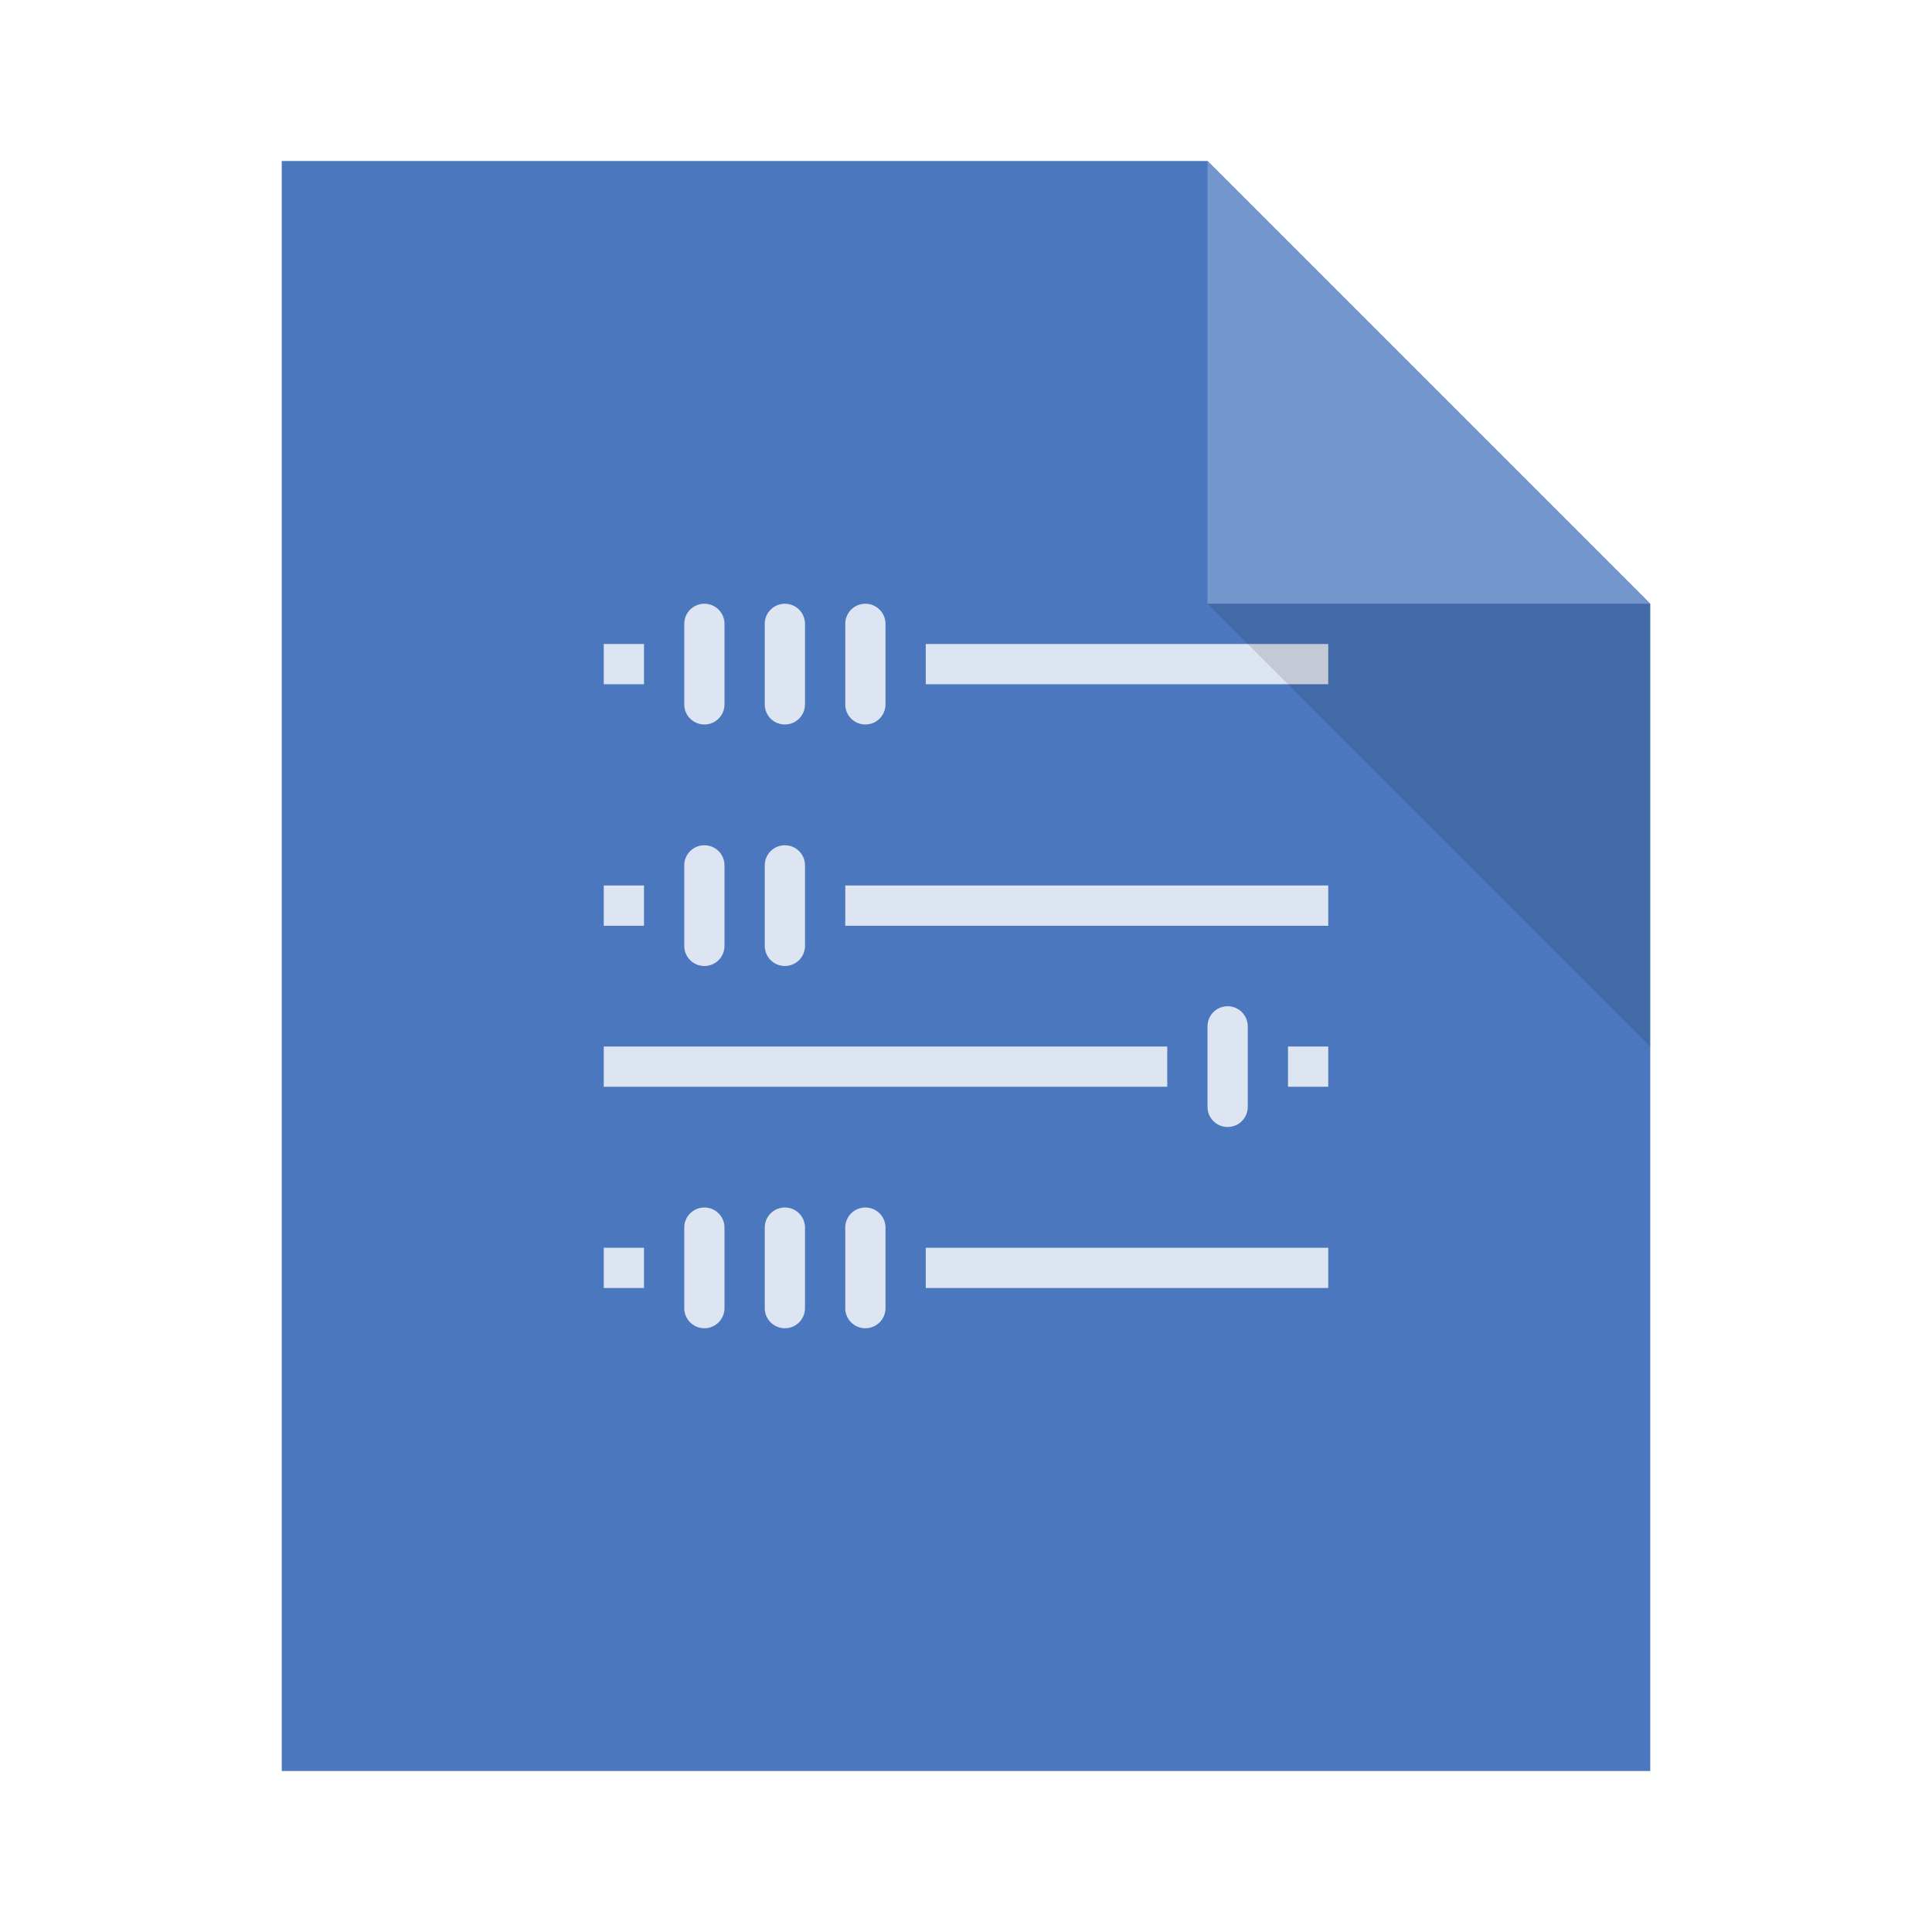
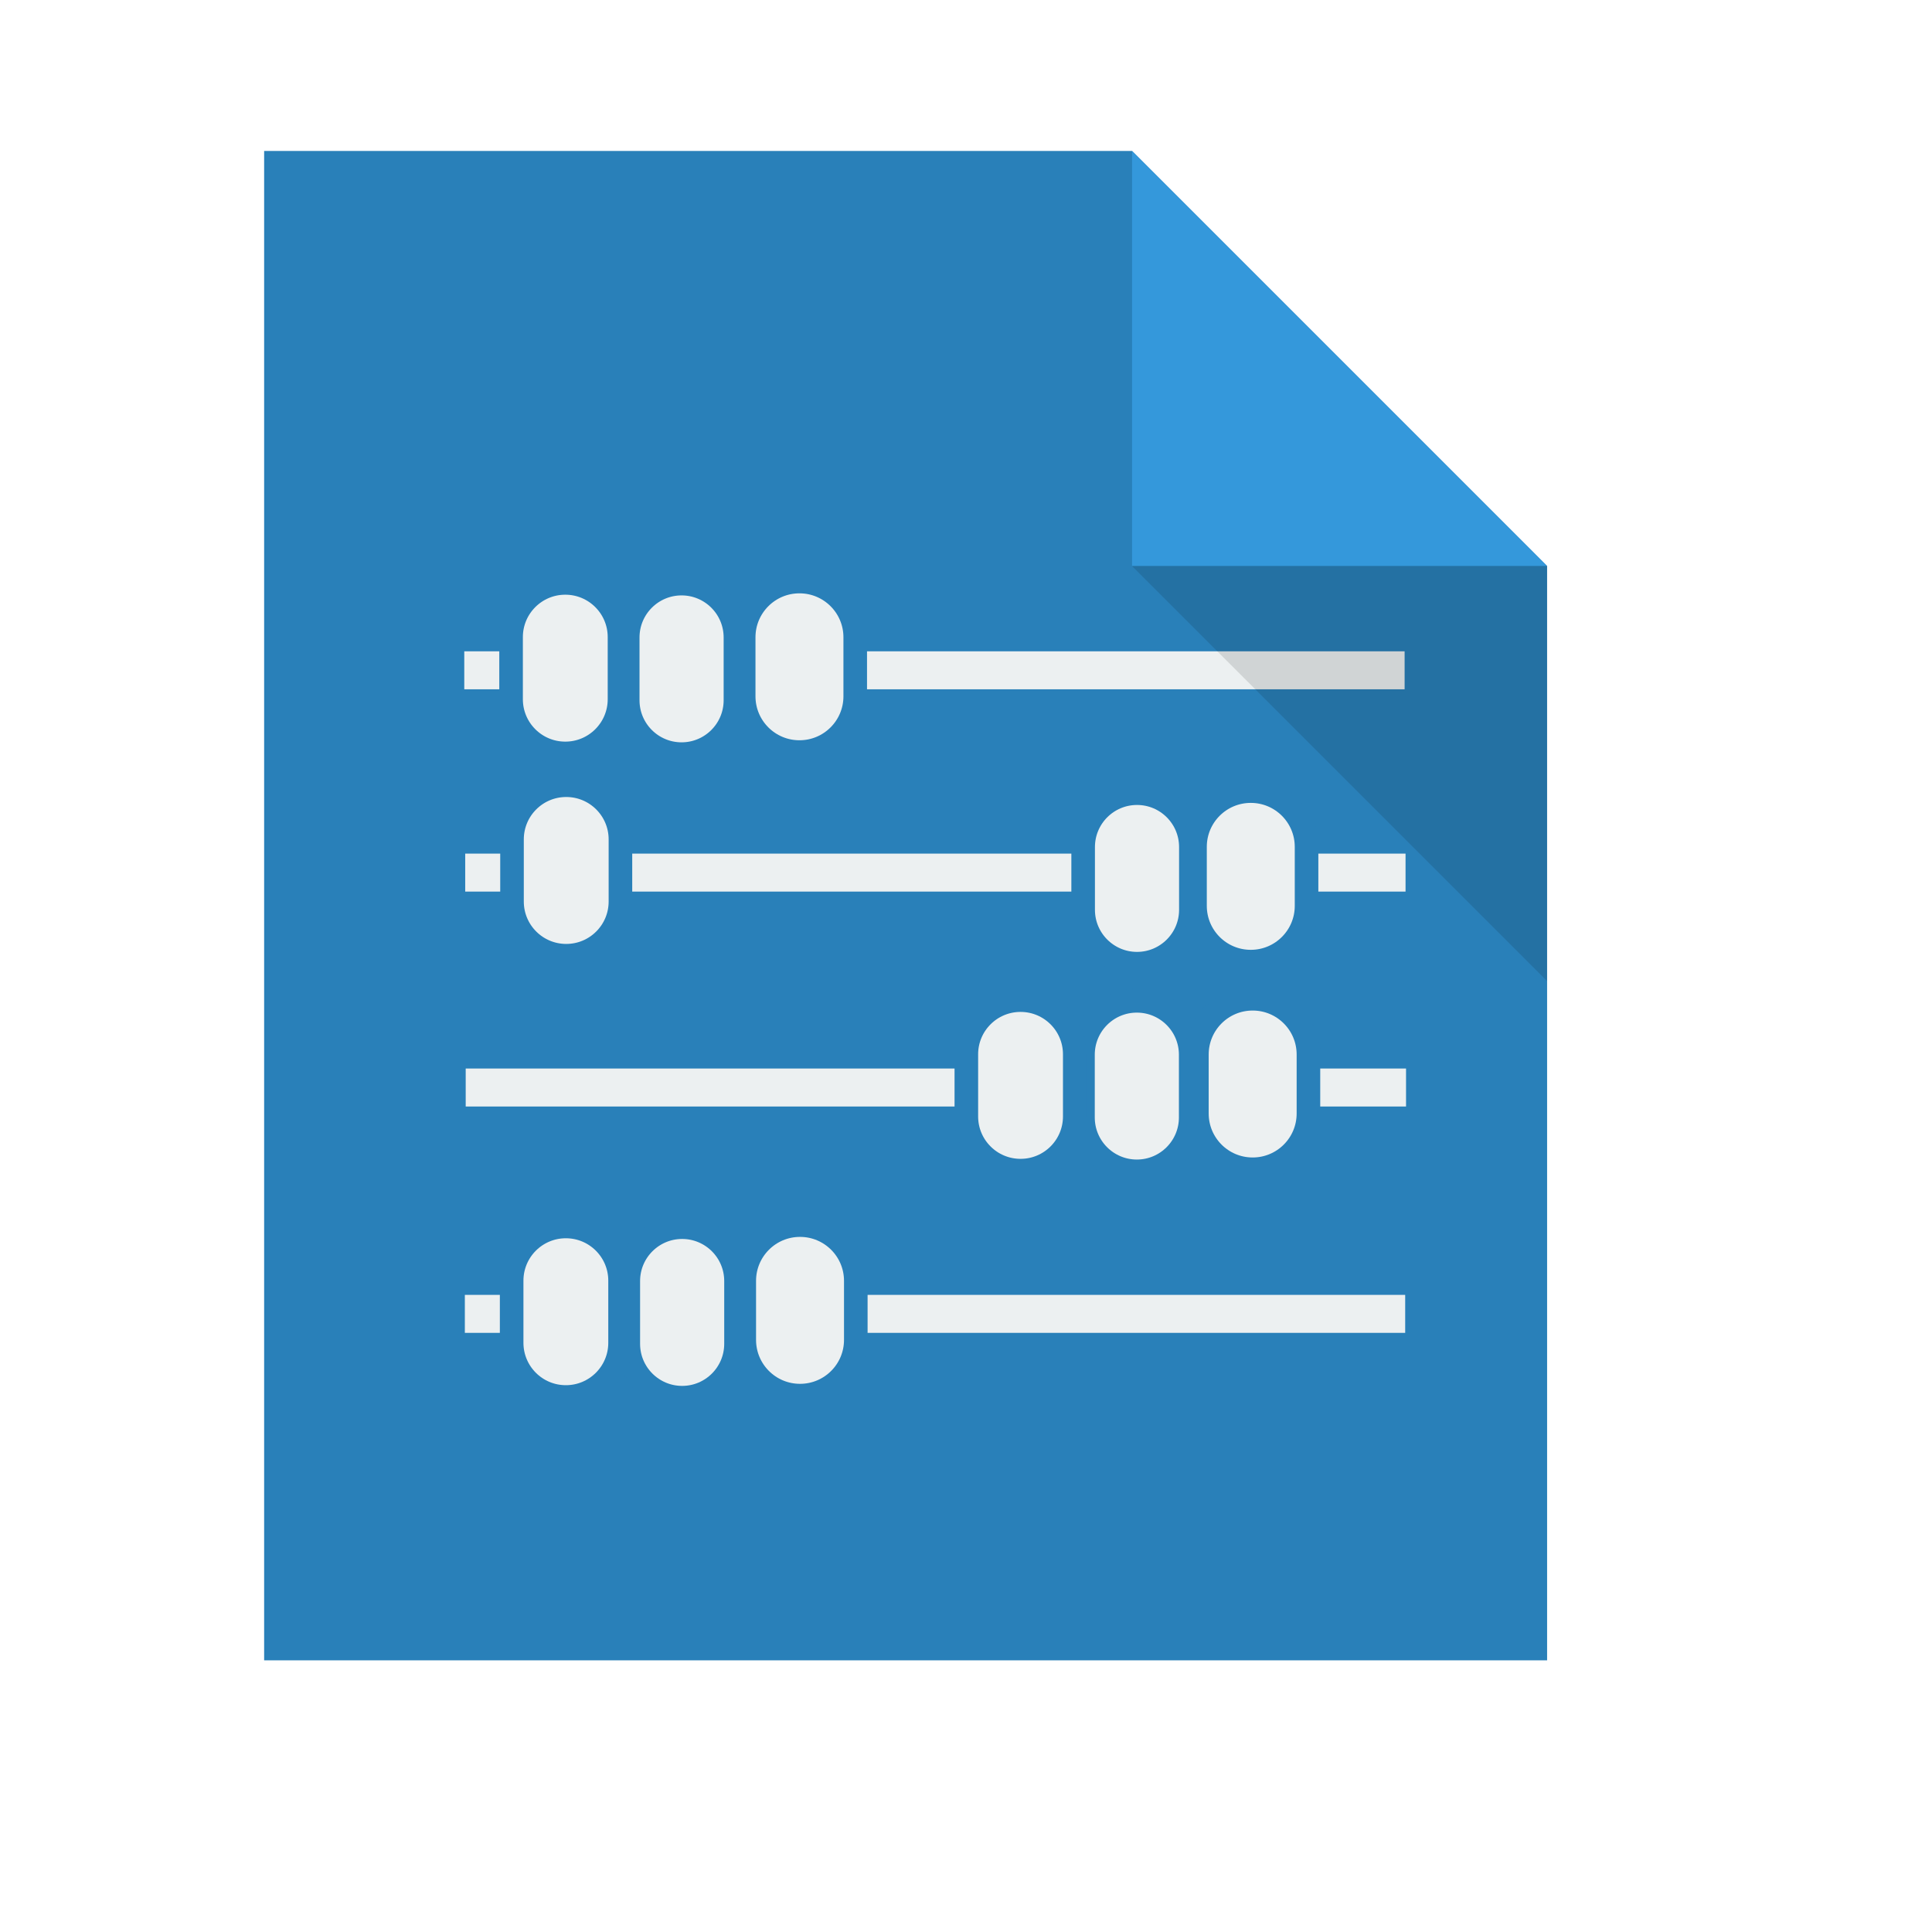
- <svg xmlns="http://www.w3.org/2000/svg" width="48" height="48" id="svg2" version="1.1">
-   <defs id="defs4" />
-   <path style="fill:#4b77be;fill-opacity:1;stroke:none" d="m 7,4 0,40 34,0 0,-29 -11,-11 z" id="rect4090" />
-   <path style="color:#000000;text-decoration:none;text-decoration-line:none;text-decoration-style:solid;text-decoration-color:#000000;clip-rule:nonzero;display:inline;overflow:visible;visibility:visible;opacity:1;isolation:auto;mix-blend-mode:normal;color-interpolation:sRGB;color-interpolation-filters:linearRGB;solid-color:#000000;solid-opacity:1;fill:#dde5f3;fill-opacity:1;fill-rule:nonzero;stroke:none;stroke-width:1;stroke-linecap:butt;stroke-linejoin:miter;stroke-miterlimit:4;stroke-dasharray:none;stroke-dashoffset:0;stroke-opacity:1;color-rendering:auto;image-rendering:auto;shape-rendering:auto;text-rendering:auto;enable-background:accumulate" d="M 17.5 15 C 17.223 15 17 15.223 17 15.5 L 17 17.5 C 17 17.777 17.223 18 17.5 18 C 17.777 18 18 17.777 18 17.5 L 18 15.5 C 18 15.223 17.777 15 17.5 15 z M 19.5 15 C 19.223 15 19 15.223 19 15.5 L 19 17.5 C 19 17.777 19.223 18 19.5 18 C 19.777 18 20 17.777 20 17.5 L 20 15.5 C 20 15.223 19.777 15 19.5 15 z M 21.5 15 C 21.223 15 21 15.223 21 15.5 L 21 17.5 C 21 17.777 21.223 18 21.5 18 C 21.777 18 22 17.777 22 17.5 L 22 15.5 C 22 15.223 21.777 15 21.5 15 z M 15 16 L 15 17 L 16 17 L 16 16 L 15 16 z M 23 16 L 23 17 L 33 17 L 33 16 L 23 16 z M 17.5 21 C 17.223 21 17 21.223 17 21.5 L 17 23.5 C 17 23.777 17.223 24 17.5 24 C 17.777 24 18 23.777 18 23.5 L 18 21.5 C 18 21.223 17.777 21 17.5 21 z M 19.5 21 C 19.223 21 19 21.223 19 21.5 L 19 23.5 C 19 23.777 19.223 24 19.5 24 C 19.777 24 20 23.777 20 23.5 L 20 21.5 C 20 21.223 19.777 21 19.5 21 z M 15 22 L 15 23 L 16 23 L 16 22 L 15 22 z M 21 22 L 21 23 L 33 23 L 33 22 L 21 22 z M 30.5 25 C 30.223 25 30 25.223 30 25.5 L 30 27.5 C 30 27.777 30.223 28 30.5 28 C 30.777 28 31 27.777 31 27.5 L 31 25.5 C 31 25.223 30.777 25 30.5 25 z M 15 26 L 15 27 L 29 27 L 29 26 L 15 26 z M 32 26 L 32 27 L 33 27 L 33 26 L 32 26 z M 17.5 30 C 17.223 30 17 30.223 17 30.5 L 17 32.5 C 17 32.777 17.223 33 17.5 33 C 17.777 33 18 32.777 18 32.5 L 18 30.5 C 18 30.223 17.777 30 17.5 30 z M 19.5 30 C 19.223 30 19 30.223 19 30.5 L 19 32.5 C 19 32.777 19.223 33 19.5 33 C 19.777 33 20 32.777 20 32.5 L 20 30.5 C 20 30.223 19.777 30 19.5 30 z M 21.5 30 C 21.223 30 21 30.223 21 30.5 L 21 32.5 C 21 32.777 21.223 33 21.5 33 C 21.777 33 22 32.777 22 32.5 L 22 30.5 C 22 30.223 21.777 30 21.5 30 z M 15 31 L 15 32 L 16 32 L 16 31 L 15 31 z M 23 31 L 23 32 L 33 32 L 33 31 L 23 31 z " id="rect4253" />
-   <path style="fill:#7396cd;fill-opacity:1;stroke:none;stroke-width:0.282px;stroke-linecap:butt;stroke-linejoin:miter;stroke-opacity:1" d="m 30,4 0,11 11,0 z" id="path4151" />
-   <path id="path4252" d="m 41,26 0,-11 -11,0 z" style="fill:#000000;fill-opacity:0.118;stroke:none" />
-   <rect style="color:#000000;text-decoration:none;text-decoration-line:none;text-decoration-style:solid;text-decoration-color:#000000;clip-rule:nonzero;display:inline;overflow:visible;visibility:visible;opacity:1;isolation:auto;mix-blend-mode:normal;color-interpolation:sRGB;color-interpolation-filters:linearRGB;solid-color:#000000;solid-opacity:1;fill:#4b77be;fill-opacity:1;fill-rule:nonzero;stroke:none;stroke-width:1;stroke-linecap:butt;stroke-linejoin:miter;stroke-miterlimit:4;stroke-dasharray:none;stroke-dashoffset:0;stroke-opacity:1;color-rendering:auto;image-rendering:auto;shape-rendering:auto;text-rendering:auto;enable-background:accumulate" id="rect4263" width="1" height="1" x="-7" y="19" ry="2.35182e-07" />
-   <rect style="color:#000000;text-decoration:none;text-decoration-line:none;text-decoration-style:solid;text-decoration-color:#000000;clip-rule:nonzero;display:inline;overflow:visible;visibility:visible;opacity:1;isolation:auto;mix-blend-mode:normal;color-interpolation:sRGB;color-interpolation-filters:linearRGB;solid-color:#000000;solid-opacity:1;fill:#7396cd;fill-opacity:1;fill-rule:nonzero;stroke:none;stroke-width:1;stroke-linecap:butt;stroke-linejoin:miter;stroke-miterlimit:4;stroke-dasharray:none;stroke-dashoffset:0;stroke-opacity:1;color-rendering:auto;image-rendering:auto;shape-rendering:auto;text-rendering:auto;enable-background:accumulate" id="rect4263-9" width="1" height="1" x="-7" y="21" ry="2.35182e-07" />
-   <rect style="color:#000000;text-decoration:none;text-decoration-line:none;text-decoration-style:solid;text-decoration-color:#000000;clip-rule:nonzero;display:inline;overflow:visible;visibility:visible;opacity:1;isolation:auto;mix-blend-mode:normal;color-interpolation:sRGB;color-interpolation-filters:linearRGB;solid-color:#000000;solid-opacity:1;fill:#dde5f3;fill-opacity:1;fill-rule:nonzero;stroke:none;stroke-width:1;stroke-linecap:butt;stroke-linejoin:miter;stroke-miterlimit:4;stroke-dasharray:none;stroke-dashoffset:0;stroke-opacity:1;color-rendering:auto;image-rendering:auto;shape-rendering:auto;text-rendering:auto;enable-background:accumulate" id="rect4263-2" width="1" height="1" x="-7" y="23" ry="2.35182e-07" />
+ <svg xmlns="http://www.w3.org/2000/svg" width="38.4pt" height="38.4pt">
+   <defs />
+   <g id="layer1">
+     <path id="rect4090" transform="translate(7, 4)" fill="#2980b9" d="M0 0L0 40L34 40L34 11L23 0Z" />
+     <path id="path4151" transform="matrix(3.54331 0 0 3.54331 29.9999 3.99986)" fill="#3498db" d="M0 0L0 3.104L3.104 3.104Z" />
+     <rect id="line2" transform="translate(12.3038, 17.2604)" fill="#ecf0f1" fill-rule="evenodd" stroke="#003bc3" stroke-width="0" stroke-linecap="square" stroke-linejoin="miter" stroke-miterlimit="2.013" width="18.69pt" height="0.755pt" />
+     <path id="path4252" transform="matrix(3.54331 0 0 3.54331 29.9999 15)" fill="#000000" fill-opacity="0.118" d="M3.104 3.104L3.104 0L0 0Z" />
+     <rect id="line" transform="translate(16.6352, 15.4663)" fill="#ecf0f1" fill-rule="evenodd" stroke="#2980b9" stroke-width="0.625" stroke-linecap="square" stroke-linejoin="miter" stroke-miterlimit="2.013" width="2.141pt" height="3.389pt" rx="1.071pt" ry="1.071pt" />
+     <rect id="line1" transform="translate(13.5441, 15.4477)" fill="#ecf0f1" fill-rule="evenodd" stroke="#2980b9" stroke-width="0.625" stroke-linecap="square" stroke-linejoin="miter" stroke-miterlimit="2" width="2.155pt" height="3.389pt" rx="1.077pt" ry="1.077pt" />
+     <rect id="line2" transform="translate(19.7084, 15.4115)" fill="#ecf0f1" fill-rule="evenodd" stroke="#2980b9" stroke-width="0.625" stroke-linecap="square" stroke-linejoin="miter" stroke-miterlimit="2" width="2.217pt" height="3.389pt" rx="1.108pt" ry="1.108pt" />
+     <rect id="line21" transform="translate(12.3285, 22.6216)" fill="#ecf0f1" fill-rule="evenodd" stroke="#003bc3" stroke-width="0" stroke-linecap="square" stroke-linejoin="miter" stroke-miterlimit="2" width="18.69pt" height="0.755pt" />
+     <rect id="line3" transform="translate(28.7046, 21.0199)" fill="#ecf0f1" fill-rule="evenodd" stroke="#2980b9" stroke-width="0.625" stroke-linecap="square" stroke-linejoin="miter" stroke-miterlimit="2" width="2.141pt" height="3.389pt" rx="1.071pt" ry="1.071pt" />
+     <rect id="line4" transform="translate(13.5688, 20.8089)" fill="#ecf0f1" fill-rule="evenodd" stroke="#2980b9" stroke-width="0.625" stroke-linecap="square" stroke-linejoin="miter" stroke-miterlimit="2" width="2.155pt" height="3.389pt" rx="1.077pt" ry="1.077pt" />
+     <rect id="line5" transform="translate(31.669, 20.9651)" fill="#ecf0f1" fill-rule="evenodd" stroke="#2980b9" stroke-width="0.625" stroke-linecap="square" stroke-linejoin="miter" stroke-miterlimit="2" width="2.217pt" height="3.389pt" rx="1.108pt" ry="1.108pt" />
+     <rect id="line22" transform="translate(12.3415, 28.317)" fill="#ecf0f1" fill-rule="evenodd" stroke="#003bc3" stroke-width="0" stroke-linecap="square" stroke-linejoin="miter" stroke-miterlimit="2" width="18.69pt" height="0.755pt" />
+     <rect id="line6" transform="translate(28.7001, 26.5229)" fill="#ecf0f1" fill-rule="evenodd" stroke="#2980b9" stroke-width="0.625" stroke-linecap="square" stroke-linejoin="miter" stroke-miterlimit="2" width="2.141pt" height="3.389pt" rx="1.071pt" ry="1.071pt" />
+     <rect id="line7" transform="translate(25.609, 26.5043)" fill="#ecf0f1" fill-rule="evenodd" stroke="#2980b9" stroke-width="0.625" stroke-linecap="square" stroke-linejoin="miter" stroke-miterlimit="2" width="2.155pt" height="3.389pt" rx="1.077pt" ry="1.077pt" />
+     <rect id="line8" transform="translate(31.719, 26.4681)" fill="#ecf0f1" fill-rule="evenodd" stroke="#2980b9" stroke-width="0.625" stroke-linecap="square" stroke-linejoin="miter" stroke-miterlimit="2" width="2.217pt" height="3.389pt" rx="1.108pt" ry="1.108pt" />
+     <rect id="line23" transform="translate(12.319, 34.3155)" fill="#ecf0f1" fill-rule="evenodd" stroke="#003bc3" stroke-width="0" stroke-linecap="square" stroke-linejoin="miter" stroke-miterlimit="2" width="18.69pt" height="0.755pt" />
+     <rect id="line9" transform="translate(16.6504, 32.5214)" fill="#ecf0f1" fill-rule="evenodd" stroke="#2980b9" stroke-width="0.625" stroke-linecap="square" stroke-linejoin="miter" stroke-miterlimit="2" width="2.141pt" height="3.389pt" rx="1.071pt" ry="1.071pt" />
+     <rect id="line10" transform="translate(13.5592, 32.5028)" fill="#ecf0f1" fill-rule="evenodd" stroke="#2980b9" stroke-width="0.625" stroke-linecap="square" stroke-linejoin="miter" stroke-miterlimit="2" width="2.155pt" height="3.389pt" rx="1.077pt" ry="1.077pt" />
+     <rect id="line11" transform="translate(19.7236, 32.4666)" fill="#ecf0f1" fill-rule="evenodd" stroke="#2980b9" stroke-width="0.625" stroke-linecap="square" stroke-linejoin="miter" stroke-miterlimit="2" width="2.217pt" height="3.389pt" rx="1.108pt" ry="1.108pt" />
+   </g>
</svg>
